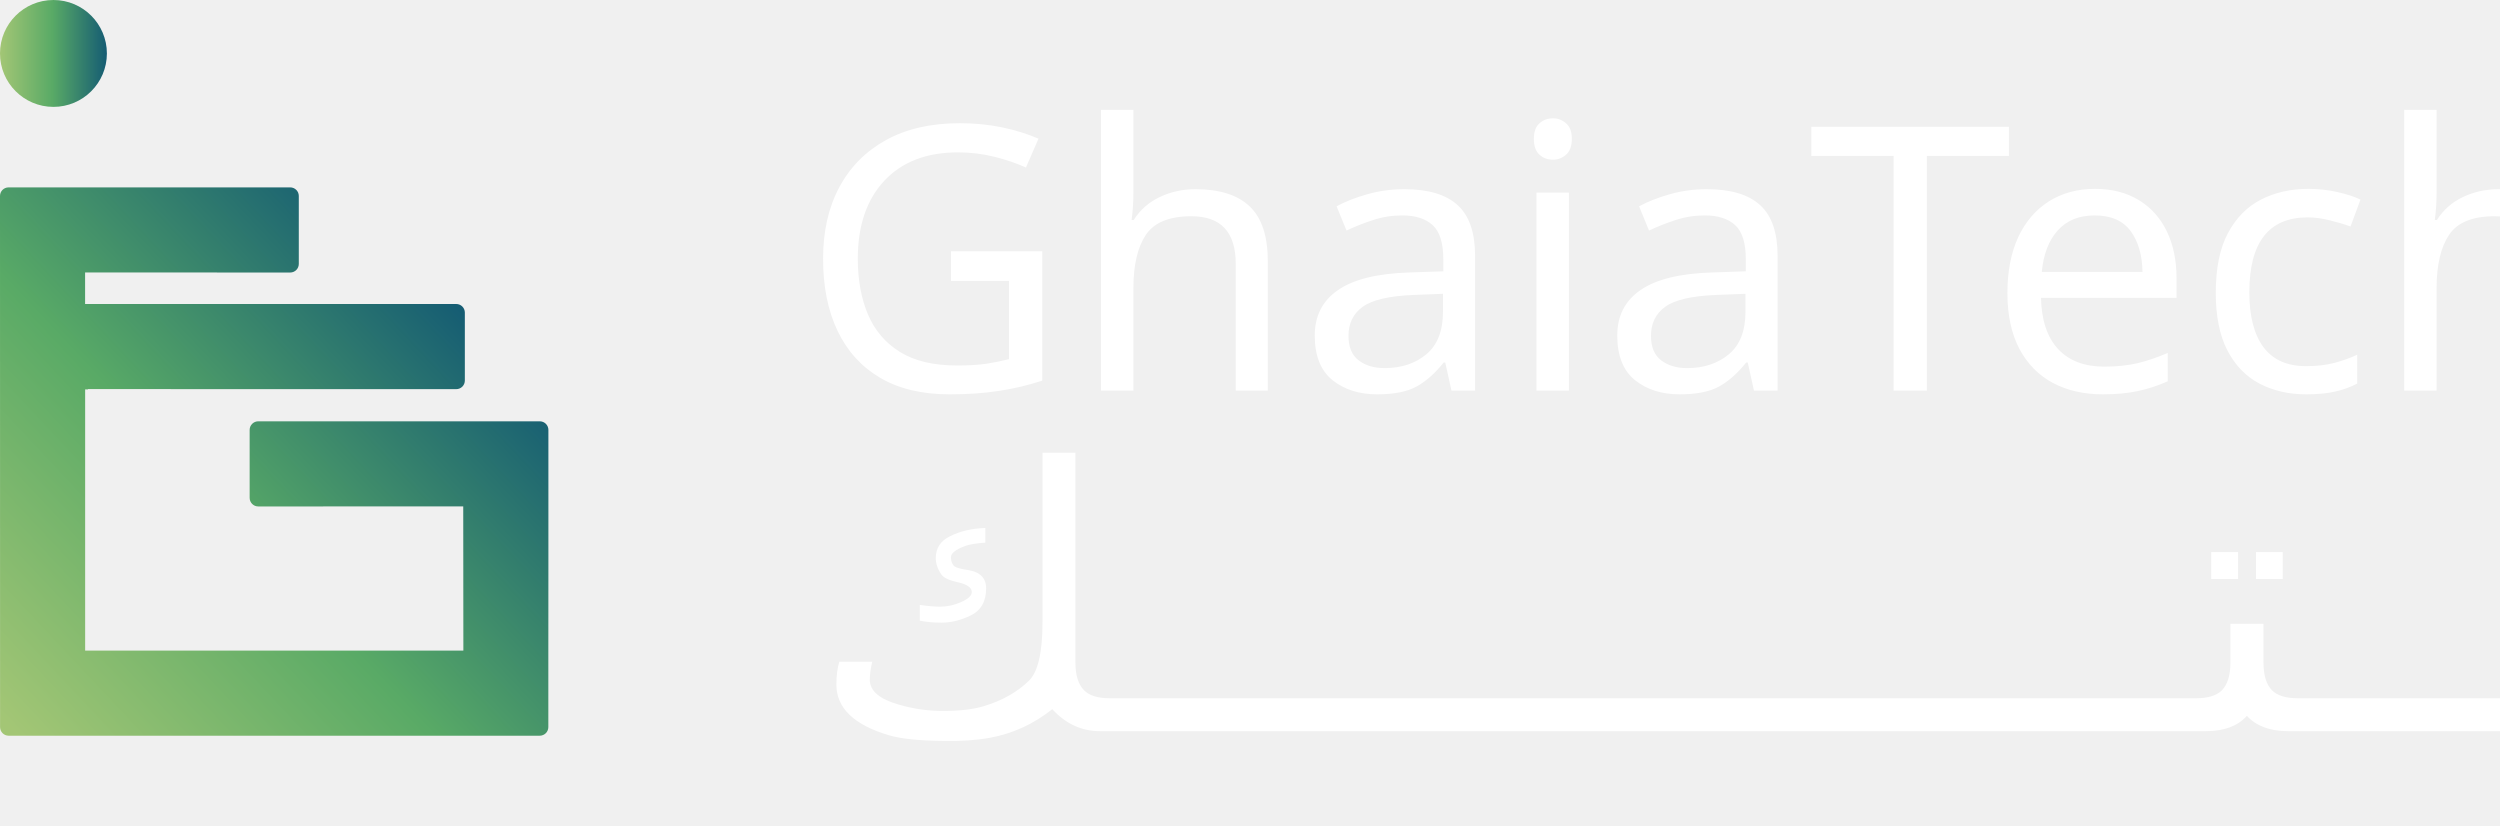
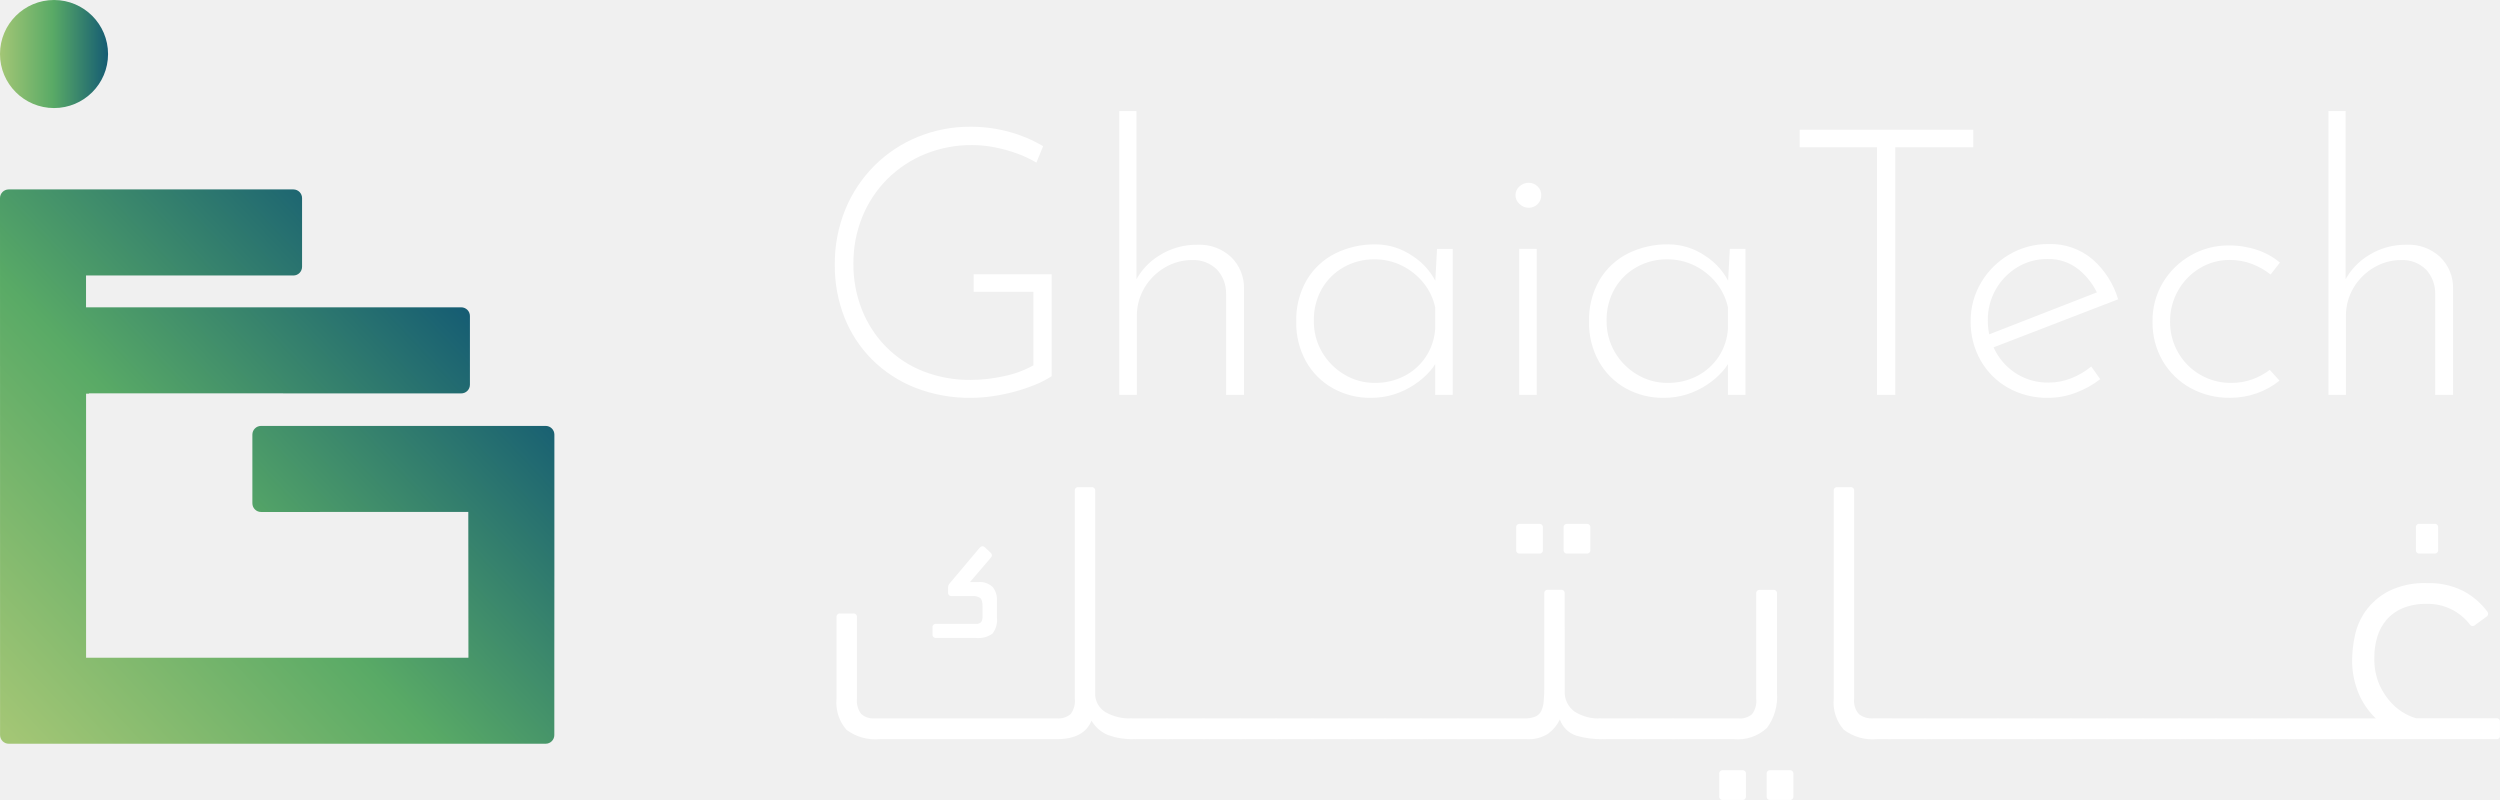
- <svg xmlns="http://www.w3.org/2000/svg" xmlns:xlink="http://www.w3.org/1999/xlink" width="239.736" height="79.115" viewBox="0 0 239.736 79.115">
+ <svg xmlns="http://www.w3.org/2000/svg" xmlns:xlink="http://www.w3.org/1999/xlink" width="237.146" height="75.88" viewBox="0 0 237.146 75.88">
  <defs>
    <linearGradient id="linear-gradient" x1="0.03" y1="1" x2="0.854" y2="0.226" gradientUnits="objectBoundingBox">
      <stop offset="0" stop-color="#a3c675" />
      <stop offset="0.49" stop-color="#59aa66" />
      <stop offset="1" stop-color="#155c73" />
    </linearGradient>
    <linearGradient id="linear-gradient-2" x1="0" y1="0.5" x2="1" y2="0.5" xlink:href="#linear-gradient" />
  </defs>
  <g id="Group_37266" data-name="Group 37266" transform="translate(-224 -66.545)">
    <g id="Group_2" data-name="Group 2" transform="translate(125.183 -28.027)">
      <path id="Path_1" data-name="Path 1" d="M150.581,134.974h-27a.823.823,0,0,0-.824.823v6.517a.824.824,0,0,0,.824.824l19.658-.006.012,13.8-.006.029H106.982l0-25.049h.276l-.006-.029,35.318.006a.823.823,0,0,0,.823-.824v-6.517a.823.823,0,0,0-.823-.824H106.977V120.7l19.67.005a.822.822,0,0,0,.823-.823v-6.518a.823.823,0,0,0-.823-.823H99.641a.824.824,0,0,0-.824.823l.006,50.935a.824.824,0,0,0,.824.823h50.928a.824.824,0,0,0,.824-.824v-7.364l.006-8.159V135.8A.824.824,0,0,0,150.581,134.974Z" fill="url(#linear-gradient)" />
      <g id="Group_1" data-name="Group 1">
-         <text id="GhaiaTech" transform="translate(175.59 132.027)" fill="#fff" font-size="35.422" font-family="JosefinSans-Light, Josefin Sans" font-weight="300">
-           <tspan x="0" y="0">GhaiaTech</tspan>
-         </text>
-         <text id="غــــــــــــايـــتــــــــــك" transform="translate(176.553 164.687)" fill="#fff" font-size="35.151" font-family="DINNextLTArabic-Light, DIN Next LT Arabic" font-weight="300">
-           <tspan x="0" y="0">غــــــــــــايـــتــــــــــك</tspan>
-         </text>
+         <path id="Path_40676" data-name="Path 40676" d="M22.989-1.771a8.879,8.879,0,0,1-1.541.8,16.806,16.806,0,0,1-1.93.655A17.551,17.551,0,0,1,17.41.124a13.987,13.987,0,0,1-2.037.159,14.109,14.109,0,0,1-5.366-.974A12.1,12.1,0,0,1,5.915-3.383a11.789,11.789,0,0,1-2.6-4,13.319,13.319,0,0,1-.9-4.941A13.519,13.519,0,0,1,3.418-17.6,12.684,12.684,0,0,1,6.2-21.767a12.516,12.516,0,0,1,4.109-2.71,12.97,12.97,0,0,1,4.959-.956,13.674,13.674,0,0,1,3.737.5,13.012,13.012,0,0,1,3.17,1.346l-.638,1.559a10.238,10.238,0,0,0-1.842-.868,14.275,14.275,0,0,0-2.108-.584,11.081,11.081,0,0,0-2.143-.213,11.558,11.558,0,0,0-4.463.85A10.891,10.891,0,0,0,7.4-20.474,10.891,10.891,0,0,0,5.03-16.9a11.558,11.558,0,0,0-.85,4.463,11.622,11.622,0,0,0,.8,4.339A10.552,10.552,0,0,0,7.244-4.587a10.227,10.227,0,0,0,3.524,2.338,12.065,12.065,0,0,0,4.569.832,14.678,14.678,0,0,0,3.117-.354,9.731,9.731,0,0,0,2.8-1.027V-9.776H15.586v-1.665h7.4ZM29.4,0V-26.921H31.03v16.755l-.106-.6a6.126,6.126,0,0,1,2.285-2.462,6.585,6.585,0,0,1,3.631-1.01,4.373,4.373,0,0,1,3.153,1.151,4.069,4.069,0,0,1,1.24,2.993V0h-1.7V-9.635a3.3,3.3,0,0,0-.85-2.232,3.169,3.169,0,0,0-2.373-.921,5.014,5.014,0,0,0-2.586.708,5.447,5.447,0,0,0-1.93,1.913,5.178,5.178,0,0,0-.726,2.727V0ZM53.275.283a7.226,7.226,0,0,1-3.6-.9,6.652,6.652,0,0,1-2.55-2.533,7.458,7.458,0,0,1-.939-3.79,7.516,7.516,0,0,1,.992-3.95,6.576,6.576,0,0,1,2.692-2.515,8.372,8.372,0,0,1,3.861-.868,6.185,6.185,0,0,1,3.489,1.1,6.223,6.223,0,0,1,2.356,2.763l-.248.5.213-3.932h1.488V0H59.367V-4.286l.354.638a4.324,4.324,0,0,1-.85,1.4A7.468,7.468,0,0,1,57.4-.974a7.542,7.542,0,0,1-1.913.921A7.179,7.179,0,0,1,53.275.283Zm.354-1.417a6,6,0,0,0,2.816-.655,5.415,5.415,0,0,0,2.037-1.824,5.446,5.446,0,0,0,.886-2.692V-8.289a5.51,5.51,0,0,0-1.116-2.338,6.1,6.1,0,0,0-2.037-1.629,5.779,5.779,0,0,0-2.621-.6,5.822,5.822,0,0,0-2.869.726,5.493,5.493,0,0,0-2.09,2.037,5.917,5.917,0,0,0-.779,3.082,5.736,5.736,0,0,0,.779,2.958A5.959,5.959,0,0,0,50.742-1.93,5.51,5.51,0,0,0,53.629-1.134ZM67.337-13.85H69V0H67.337Zm-.354-5.1a1.057,1.057,0,0,1,.39-.832,1.274,1.274,0,0,1,.85-.337,1.191,1.191,0,0,1,.85.337,1.1,1.1,0,0,1,.354.832,1.144,1.144,0,0,1-.354.868,1.191,1.191,0,0,1-.85.337,1.24,1.24,0,0,1-.85-.354A1.109,1.109,0,0,1,66.983-18.951ZM81.045.283a7.226,7.226,0,0,1-3.6-.9A6.652,6.652,0,0,1,74.9-3.153a7.458,7.458,0,0,1-.939-3.79,7.516,7.516,0,0,1,.992-3.95,6.576,6.576,0,0,1,2.692-2.515,8.372,8.372,0,0,1,3.861-.868,6.185,6.185,0,0,1,3.489,1.1,6.223,6.223,0,0,1,2.356,2.763l-.248.5.213-3.932H88.8V0H87.138V-4.286l.354.638a4.324,4.324,0,0,1-.85,1.4,7.468,7.468,0,0,1-1.47,1.275,7.542,7.542,0,0,1-1.913.921A7.179,7.179,0,0,1,81.045.283ZM81.4-1.134a6,6,0,0,0,2.816-.655,5.415,5.415,0,0,0,2.037-1.824,5.445,5.445,0,0,0,.886-2.692V-8.289a5.51,5.51,0,0,0-1.116-2.338,6.1,6.1,0,0,0-2.037-1.629,5.779,5.779,0,0,0-2.621-.6,5.822,5.822,0,0,0-2.869.726,5.493,5.493,0,0,0-2.09,2.037,5.917,5.917,0,0,0-.779,3.082,5.736,5.736,0,0,0,.779,2.958A5.959,5.959,0,0,0,78.513-1.93,5.51,5.51,0,0,0,81.4-1.134ZM93.939-25.15H110.41v1.665h-7.4V0h-1.736V-23.485H93.939ZM117.53.283A7.542,7.542,0,0,1,113.7-.673a6.891,6.891,0,0,1-2.6-2.6,7.342,7.342,0,0,1-.939-3.7,7.063,7.063,0,0,1,.992-3.684,7.489,7.489,0,0,1,2.674-2.657,7.222,7.222,0,0,1,3.737-.992,6.146,6.146,0,0,1,4.162,1.452,8.139,8.139,0,0,1,2.426,3.79L112.04-4.392l-.5-1.2,11.087-4.321-.354.5a6.463,6.463,0,0,0-1.824-2.444,4.5,4.5,0,0,0-2.993-1.027,5.392,5.392,0,0,0-2.869.779,5.857,5.857,0,0,0-2.037,2.09,5.813,5.813,0,0,0-.762,2.975,6.023,6.023,0,0,0,.726,2.9,5.681,5.681,0,0,0,2.037,2.161,5.584,5.584,0,0,0,3.011.815,5.728,5.728,0,0,0,2.178-.425,7.094,7.094,0,0,0,1.86-1.1l.85,1.2a8.728,8.728,0,0,1-2.285,1.275A7.312,7.312,0,0,1,117.53.283Zm21.926-1.629a7.166,7.166,0,0,1-2.161,1.2,7.5,7.5,0,0,1-2.515.425,7.582,7.582,0,0,1-3.79-.939,6.93,6.93,0,0,1-2.621-2.568,7.209,7.209,0,0,1-.956-3.719,7.01,7.01,0,0,1,.992-3.719,7.24,7.24,0,0,1,2.639-2.568,7.137,7.137,0,0,1,3.6-.939,8.25,8.25,0,0,1,2.692.425,6.64,6.64,0,0,1,2.161,1.2l-.886,1.134a6.53,6.53,0,0,0-1.736-.992,5.76,5.76,0,0,0-2.125-.39,5.419,5.419,0,0,0-2.851.779A5.767,5.767,0,0,0,129.839-9.9a5.84,5.84,0,0,0-.762,2.958,5.772,5.772,0,0,0,.762,2.922,5.681,5.681,0,0,0,2.09,2.108,5.736,5.736,0,0,0,2.958.779,5.736,5.736,0,0,0,1.984-.337,6.289,6.289,0,0,0,1.665-.9ZM144.1,0V-26.921h1.629v16.755l-.106-.6A6.126,6.126,0,0,1,147.9-13.23a6.585,6.585,0,0,1,3.631-1.01,4.373,4.373,0,0,1,3.153,1.151,4.069,4.069,0,0,1,1.24,2.993V0h-1.7V-9.635a3.3,3.3,0,0,0-.85-2.232A3.169,3.169,0,0,0,151-12.787a5.014,5.014,0,0,0-2.586.708,5.447,5.447,0,0,0-1.93,1.913,5.178,5.178,0,0,0-.726,2.727V0Z" transform="translate(175.59 132.027)" fill="#fff" />
+         <path id="Path_40677" data-name="Path 40677" d="M26.152-4.429a2.033,2.033,0,0,0,.967,1.863,4.574,4.574,0,0,0,2.443.6h.211a2.252,2.252,0,0,1,1.055.193.714.714,0,0,1,.352.685q0,.808-.334.949A2.975,2.975,0,0,1,29.773,0a6.55,6.55,0,0,1-2.39-.387A3.2,3.2,0,0,1,25.8-1.758Q25.1,0,22.5,0H5.73A4.6,4.6,0,0,1,2.566-.879a3.937,3.937,0,0,1-.949-2.988v-7.7a.311.311,0,0,1,.352-.352H3.2a.311.311,0,0,1,.352.352v7.733a2.057,2.057,0,0,0,.4,1.441,1.709,1.709,0,0,0,1.283.422H22.5a1.811,1.811,0,0,0,1.318-.4,2.049,2.049,0,0,0,.4-1.459v-19.72a.311.311,0,0,1,.352-.352H25.8a.311.311,0,0,1,.352.352ZM14.271-14.9h.773a1.743,1.743,0,0,1,1.388.475,1.858,1.858,0,0,1,.4,1.248v1.617A2.114,2.114,0,0,1,16.4-10a2.323,2.323,0,0,1-1.564.4H11.073a.311.311,0,0,1-.352-.352v-.633a.311.311,0,0,1,.352-.352h3.761a.592.592,0,0,0,.51-.176,1,1,0,0,0,.123-.562v-.914q0-.633-.228-.808a1.185,1.185,0,0,0-.721-.176H12.549a.311.311,0,0,1-.352-.352v-.457a.575.575,0,0,1,.176-.422l2.777-3.3q.281-.352.562-.07l.527.492q.246.246-.035.527ZM29.738,0a1.218,1.218,0,0,1-.914-.246,1.173,1.173,0,0,1-.211-.773q0-.7.193-.826a2.134,2.134,0,0,1,.932-.123h3.55a2.69,2.69,0,0,1,1.055.158.671.671,0,0,1,.352.685,1.019,1.019,0,0,1-.334.9A1.944,1.944,0,0,1,33.288,0Zm3.445,0a1.218,1.218,0,0,1-.914-.246,1.173,1.173,0,0,1-.211-.773q0-.7.193-.826a2.134,2.134,0,0,1,.932-.123h3.55a2.69,2.69,0,0,1,1.055.158.671.671,0,0,1,.352.685,1.019,1.019,0,0,1-.334.9A1.944,1.944,0,0,1,36.733,0Zm3.445,0a1.218,1.218,0,0,1-.914-.246,1.173,1.173,0,0,1-.211-.773q0-.7.193-.826a2.134,2.134,0,0,1,.932-.123h3.55a2.69,2.69,0,0,1,1.055.158.671.671,0,0,1,.352.685,1.019,1.019,0,0,1-.334.9A1.944,1.944,0,0,1,40.178,0Zm3.445,0a1.218,1.218,0,0,1-.914-.246,1.173,1.173,0,0,1-.211-.773q0-.7.193-.826a2.134,2.134,0,0,1,.932-.123h3.55a2.69,2.69,0,0,1,1.055.158.671.671,0,0,1,.352.685,1.019,1.019,0,0,1-.334.9A1.944,1.944,0,0,1,43.623,0Zm3.445,0A1.218,1.218,0,0,1,42.6-.246a1.173,1.173,0,0,1-.211-.773q0-.7.193-.826a2.134,2.134,0,0,1,.932-.123h3.55a2.69,2.69,0,0,1,1.055.158.671.671,0,0,1,.352.685,1.019,1.019,0,0,1-.334.9A1.944,1.944,0,0,1,47.067,0Zm3.445,0a1.218,1.218,0,0,1-.914-.246,1.173,1.173,0,0,1-.211-.773q0-.7.193-.826a2.134,2.134,0,0,1,.932-.123h3.55a2.69,2.69,0,0,1,1.055.158.671.671,0,0,1,.352.685,1.019,1.019,0,0,1-.334.9A1.944,1.944,0,0,1,50.512,0Zm3.445,0a1.218,1.218,0,0,1-.914-.246,1.173,1.173,0,0,1-.211-.773q0-.7.193-.826a2.134,2.134,0,0,1,.932-.123h3.55a2.69,2.69,0,0,1,1.055.158.671.671,0,0,1,.352.685,1.019,1.019,0,0,1-.334.9A1.944,1.944,0,0,1,53.957,0Zm3.445,0a1.218,1.218,0,0,1-.914-.246,1.173,1.173,0,0,1-.211-.773q0-.7.193-.826a2.134,2.134,0,0,1,.932-.123H57.4a2.69,2.69,0,0,1,1.055.158.671.671,0,0,1,.352.685,1.019,1.019,0,0,1-.334.9A1.944,1.944,0,0,1,57.4,0ZM57.3,0a1.218,1.218,0,0,1-.914-.246,1.173,1.173,0,0,1-.211-.773q0-.7.193-.826a2.134,2.134,0,0,1,.932-.123h3.55A2.69,2.69,0,0,1,61.9-1.81a.671.671,0,0,1,.352.685,1.019,1.019,0,0,1-.334.9A1.944,1.944,0,0,1,60.847,0Zm3.445,0a1.218,1.218,0,0,1-.914-.246,1.173,1.173,0,0,1-.211-.773q0-.7.193-.826a2.134,2.134,0,0,1,.932-.123h3.55a2.69,2.69,0,0,1,1.055.158.671.671,0,0,1,.352.685,1.019,1.019,0,0,1-.334.9A1.944,1.944,0,0,1,64.291,0Zm9.948-4.6a2.258,2.258,0,0,0,.932,1.986,4.25,4.25,0,0,0,2.478.65h.211a2.252,2.252,0,0,1,1.055.193.784.784,0,0,1,.352.756.911.911,0,0,1-.316.791A1.932,1.932,0,0,1,74.31,0a8.44,8.44,0,0,1-2.531-.334,2.468,2.468,0,0,1-1.547-1.529A3.655,3.655,0,0,1,69.107-.51,3.445,3.445,0,0,1,67.068,0H64.221a1.839,1.839,0,0,1-.967-.193.836.836,0,0,1-.3-.756.961.961,0,0,1,.281-.808,1.7,1.7,0,0,1,.984-.211h2.636a2.6,2.6,0,0,0,1.055-.176,1.109,1.109,0,0,0,.562-.545,2.78,2.78,0,0,0,.228-.932q.053-.562.053-1.3v-8.893a.311.311,0,0,1,.352-.352h1.23a.311.311,0,0,1,.352.352Zm.246-13.006a.311.311,0,0,1-.352-.352v-2.109a.311.311,0,0,1,.352-.352h1.828a.311.311,0,0,1,.352.352v2.109a.311.311,0,0,1-.352.352Zm-4.5,0a.311.311,0,0,1-.352-.352v-2.109a.311.311,0,0,1,.352-.352h1.828a.311.311,0,0,1,.352.352v2.109a.311.311,0,0,1-.352.352ZM74.274,0a1.218,1.218,0,0,1-.914-.246,1.173,1.173,0,0,1-.211-.773q0-.7.193-.826a2.134,2.134,0,0,1,.932-.123h3.55a2.69,2.69,0,0,1,1.055.158.671.671,0,0,1,.352.685,1.019,1.019,0,0,1-.334.9A1.944,1.944,0,0,1,77.825,0Zm3.445,0a1.218,1.218,0,0,1-.914-.246,1.173,1.173,0,0,1-.211-.773q0-.7.193-.826a2.134,2.134,0,0,1,.932-.123h3.55a2.69,2.69,0,0,1,1.055.158.671.671,0,0,1,.352.685,1.019,1.019,0,0,1-.334.9A1.944,1.944,0,0,1,81.269,0Zm3.445,0a1.218,1.218,0,0,1-.914-.246,1.173,1.173,0,0,1-.211-.773q0-.7.193-.826a2.134,2.134,0,0,1,.932-.123h3.55a2.69,2.69,0,0,1,1.055.158.671.671,0,0,1,.352.685,1.019,1.019,0,0,1-.334.9A1.944,1.944,0,0,1,84.714,0Zm3.48,0a3,3,0,0,1-1.055-.141q-.352-.141-.352-.7,0-.7.334-.914a2.077,2.077,0,0,1,1.072-.211h2.531a1.755,1.755,0,0,0,1.283-.4,2.049,2.049,0,0,0,.4-1.459v-9.983a.311.311,0,0,1,.352-.352h1.265a.311.311,0,0,1,.352.352v9.385a4.972,4.972,0,0,1-.949,3.357A4.044,4.044,0,0,1,86.718,0ZM90.2,5.765a.311.311,0,0,1-.352-.352V3.3a.311.311,0,0,1,.352-.352h1.828a.311.311,0,0,1,.352.352V5.413a.311.311,0,0,1-.352.352Zm-4.5,0a.311.311,0,0,1-.352-.352V3.3a.311.311,0,0,1,.352-.352h1.828a.311.311,0,0,1,.352.352V5.413a.311.311,0,0,1-.352.352Zm10.51-29.316a.311.311,0,0,1,.352-.352h1.23a.311.311,0,0,1,.352.352v19.72A1.89,1.89,0,0,0,98.6-2.373a1.958,1.958,0,0,0,1.336.4h1.758q1.406,0,1.406.984,0,.7-.334.844A2.975,2.975,0,0,1,101.692,0h-1.371a4.537,4.537,0,0,1-3.164-.9,3.891,3.891,0,0,1-.949-2.935ZM101.657,0a1.218,1.218,0,0,1-.914-.246,1.173,1.173,0,0,1-.211-.773q0-.7.193-.826a2.134,2.134,0,0,1,.932-.123h3.55a2.69,2.69,0,0,1,1.055.158.671.671,0,0,1,.352.685,1.019,1.019,0,0,1-.334.9A1.944,1.944,0,0,1,105.207,0ZM105.1,0a1.218,1.218,0,0,1-.914-.246,1.173,1.173,0,0,1-.211-.773q0-.7.193-.826a2.134,2.134,0,0,1,.932-.123h3.55a2.69,2.69,0,0,1,1.055.158.671.671,0,0,1,.352.685,1.019,1.019,0,0,1-.334.9A1.944,1.944,0,0,1,108.652,0Zm3.445,0a1.218,1.218,0,0,1-.914-.246,1.173,1.173,0,0,1-.211-.773q0-.7.193-.826a2.134,2.134,0,0,1,.932-.123h3.55a2.69,2.69,0,0,1,1.055.158.671.671,0,0,1,.352.685,1.019,1.019,0,0,1-.334.9A1.944,1.944,0,0,1,112.1,0Zm3.445,0a1.218,1.218,0,0,1-.914-.246,1.173,1.173,0,0,1-.211-.773q0-.7.193-.826a2.134,2.134,0,0,1,.932-.123h3.55a2.69,2.69,0,0,1,1.055.158.671.671,0,0,1,.352.685,1.019,1.019,0,0,1-.334.9A1.944,1.944,0,0,1,115.542,0Zm3.445,0a1.218,1.218,0,0,1-.914-.246,1.173,1.173,0,0,1-.211-.773q0-.7.193-.826a2.134,2.134,0,0,1,.932-.123h3.55a2.69,2.69,0,0,1,1.055.158.671.671,0,0,1,.352.685,1.019,1.019,0,0,1-.334.9A1.944,1.944,0,0,1,118.987,0Zm3.445,0a1.218,1.218,0,0,1-.914-.246,1.173,1.173,0,0,1-.211-.773q0-.7.193-.826a2.134,2.134,0,0,1,.932-.123h3.55a2.69,2.69,0,0,1,1.055.158.671.671,0,0,1,.352.685,1.019,1.019,0,0,1-.334.9A1.944,1.944,0,0,1,122.431,0Zm3.445,0a1.218,1.218,0,0,1-.914-.246,1.173,1.173,0,0,1-.211-.773q0-.7.193-.826a2.134,2.134,0,0,1,.932-.123h3.55a2.69,2.69,0,0,1,1.055.158.671.671,0,0,1,.352.685,1.019,1.019,0,0,1-.334.9A1.944,1.944,0,0,1,125.876,0Zm3.445,0a1.218,1.218,0,0,1-.914-.246,1.173,1.173,0,0,1-.211-.773q0-.7.193-.826a2.134,2.134,0,0,1,.932-.123h3.55a2.69,2.69,0,0,1,1.055.158.671.671,0,0,1,.352.685,1.019,1.019,0,0,1-.334.9A1.944,1.944,0,0,1,129.321,0Zm3.445,0a1.218,1.218,0,0,1-.914-.246,1.173,1.173,0,0,1-.211-.773q0-.7.193-.826a2.134,2.134,0,0,1,.932-.123h3.55a2.69,2.69,0,0,1,1.055.158.671.671,0,0,1,.352.685,1.019,1.019,0,0,1-.334.9A1.944,1.944,0,0,1,132.766,0Zm3.445,0a1.218,1.218,0,0,1-.914-.246,1.173,1.173,0,0,1-.211-.773q0-.7.193-.826a2.134,2.134,0,0,1,.932-.123h3.55a2.69,2.69,0,0,1,1.055.158.671.671,0,0,1,.352.685,1.019,1.019,0,0,1-.334.9A1.944,1.944,0,0,1,136.211,0Zm3.445,0a1.218,1.218,0,0,1-.914-.246,1.173,1.173,0,0,1-.211-.773q0-.7.193-.826a2.134,2.134,0,0,1,.932-.123h3.55a2.69,2.69,0,0,1,1.055.158.671.671,0,0,1,.352.685,1.019,1.019,0,0,1-.334.9A1.944,1.944,0,0,1,139.656,0Zm3.445,0a1.218,1.218,0,0,1-.914-.246,1.173,1.173,0,0,1-.211-.773q0-.7.193-.826a2.134,2.134,0,0,1,.932-.123h3.55a2.69,2.69,0,0,1,1.055.158.671.671,0,0,1,.352.685,1.019,1.019,0,0,1-.334.9A1.944,1.944,0,0,1,143.1,0Zm5.835-7.628a11.274,11.274,0,0,1,.246-2.127,6.314,6.314,0,0,1,1-2.355,6.275,6.275,0,0,1,2.162-1.9,7.583,7.583,0,0,1,3.726-.791,7.15,7.15,0,0,1,3.392.738,6.808,6.808,0,0,1,2.3,1.968.325.325,0,0,1-.105.492l-1.055.773a.321.321,0,0,1-.492-.035,5,5,0,0,0-4.078-1.968,5.817,5.817,0,0,0-2.285.4,4.1,4.1,0,0,0-1.547,1.107,4.519,4.519,0,0,0-.879,1.617,6.661,6.661,0,0,0-.281,1.968,6.133,6.133,0,0,0,.492,2.6,6.258,6.258,0,0,0,1.16,1.74,5.067,5.067,0,0,0,1.336,1.019,4.941,4.941,0,0,0,.984.4h7.593a.311.311,0,0,1,.352.352V-.352a.311.311,0,0,1-.352.352H143.03a2.448,2.448,0,0,1-1.055-.176.743.743,0,0,1-.352-.738q0-.7.334-.879a2.431,2.431,0,0,1,1.072-.176h4.6a7.117,7.117,0,0,1-1.6-2.3A8.018,8.018,0,0,1,145.385-7.628Zm6.4-9.983a.311.311,0,0,1-.352-.352v-2.109a.311.311,0,0,1,.352-.352h1.406a.311.311,0,0,1,.352.352v2.109a.311.311,0,0,1-.352.352Z" transform="translate(176.553 164.687)" fill="#fff" />
      </g>
    </g>
    <path id="Path_2" data-name="Path 2" d="M103.473,97.573a5.125,5.125,0,1,0,5.121,5.129A5.129,5.129,0,0,0,103.473,97.573Z" transform="translate(125.656 -31.028)" fill="url(#linear-gradient-2)" />
  </g>
</svg>
